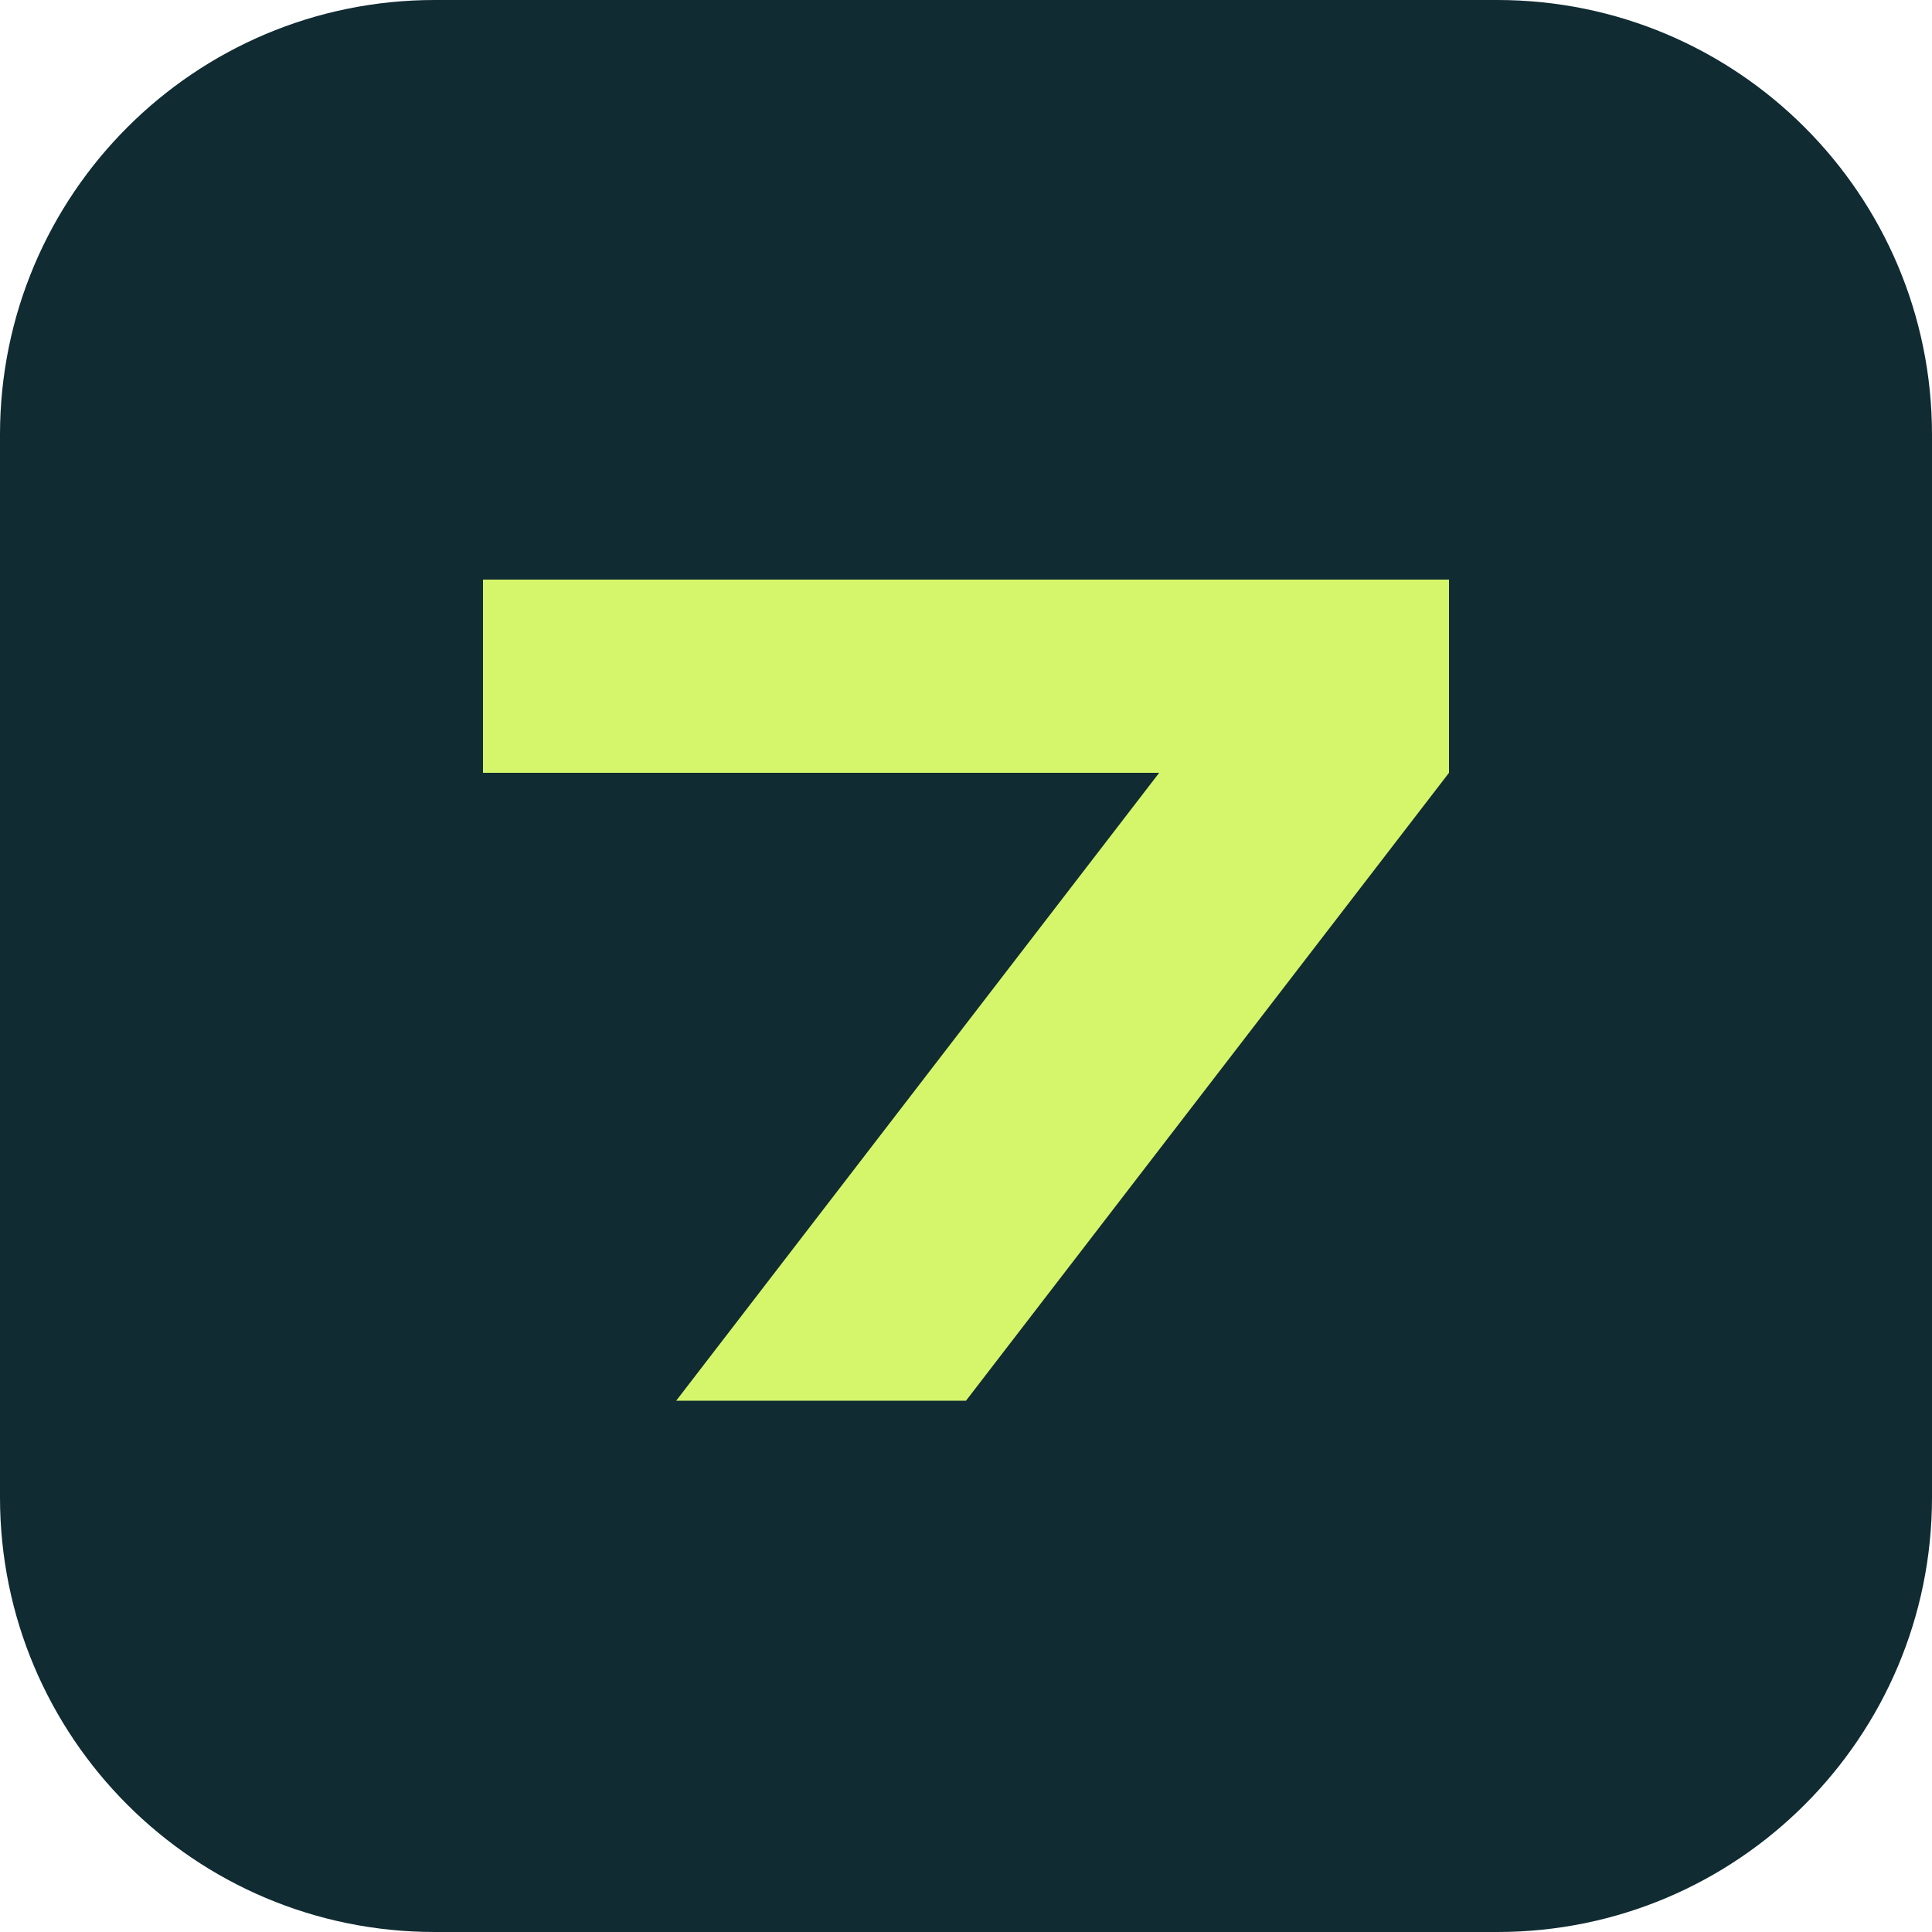
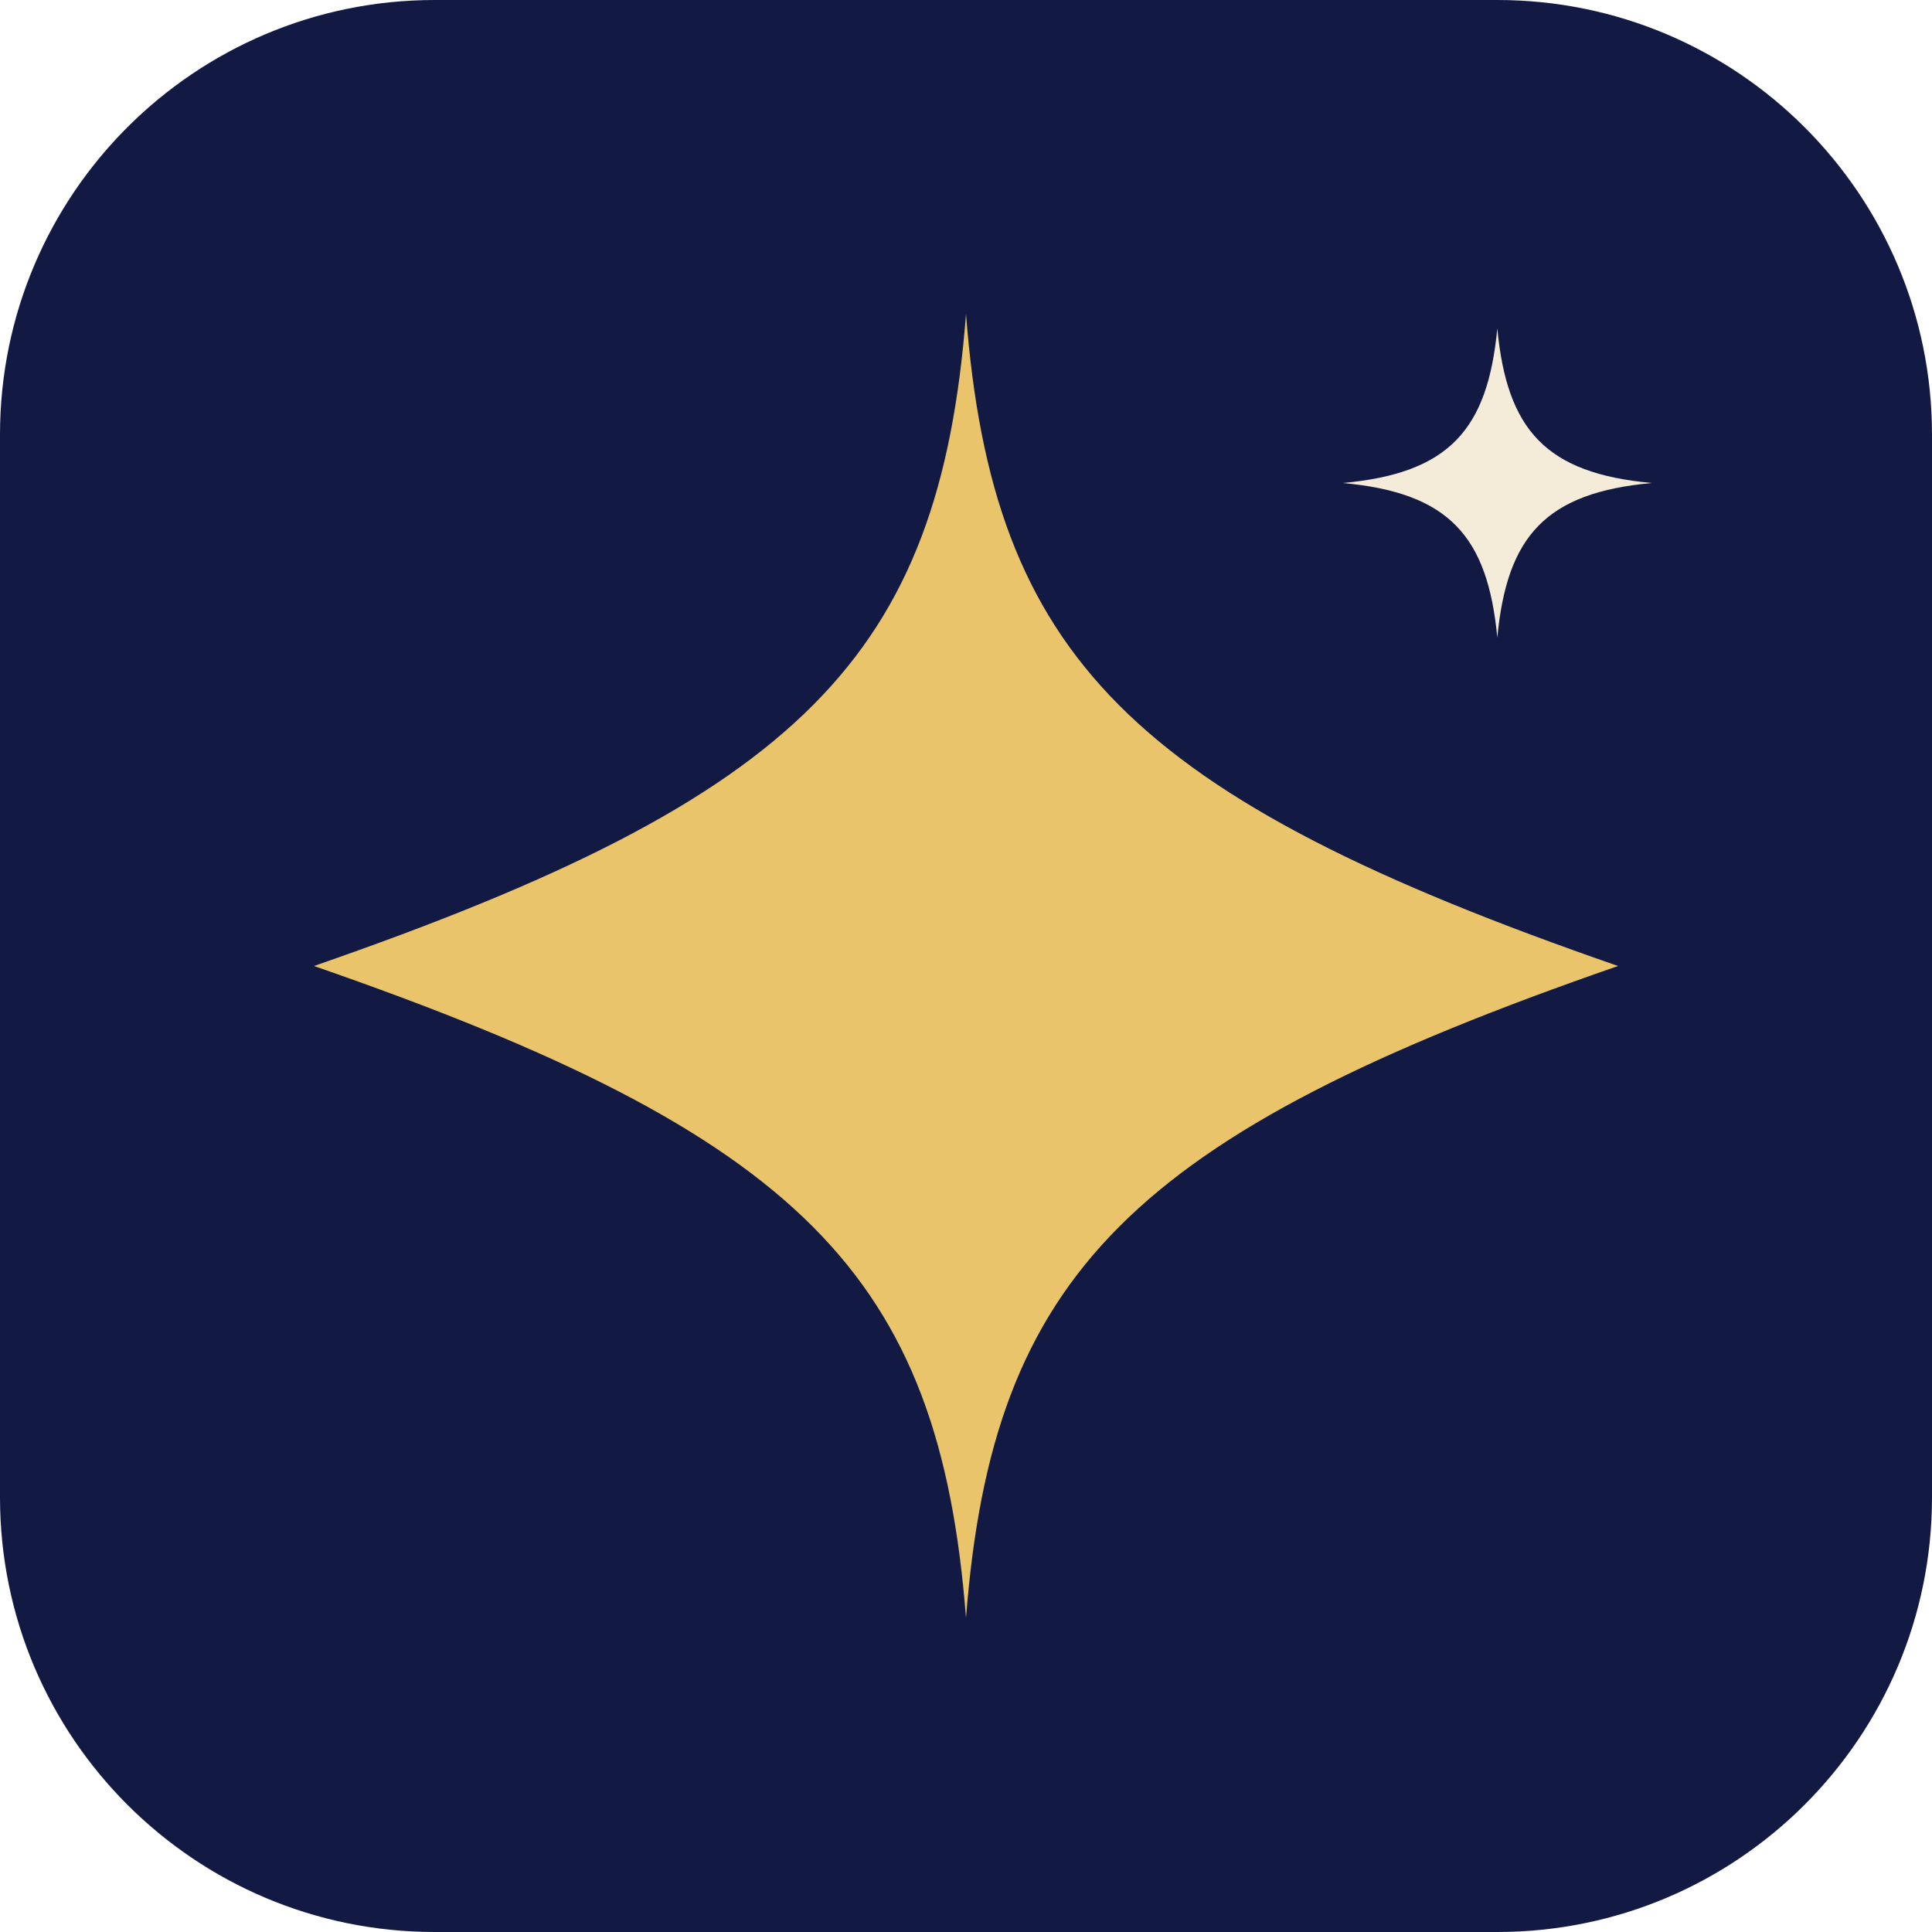
<svg xmlns="http://www.w3.org/2000/svg" viewBox="0 0 40 40" width="512" height="512">
-   <rect width="40" height="40" rx="9" fill="#102b32" />
-   <path d="M10 12h20v4L20 29h-6l10-13H10z" fill="#d5f66b" />
+   <rect width="40" height="40" rx="9" fill="#121a44" />
+   <path d="M20 6.5c.55 7.1 3.4 10 13.5 13.5C23.4 23.5 20.55 26.4 20 33.5c-.55-7.1-3.4-10-13.5-13.5C16.6 16.5 19.45 13.6 20 6.5z" fill="#e9c46a" />
+   <path d="M31 6.8c.2 2.1 1 3 3.2 3.2-2.2.2-3 1.1-3.2 3.2-.2-2.1-1-3-3.2-3.2 2.2-.2 3-1.1 3.2-3.2z" fill="#f4ecd8" />
</svg>
